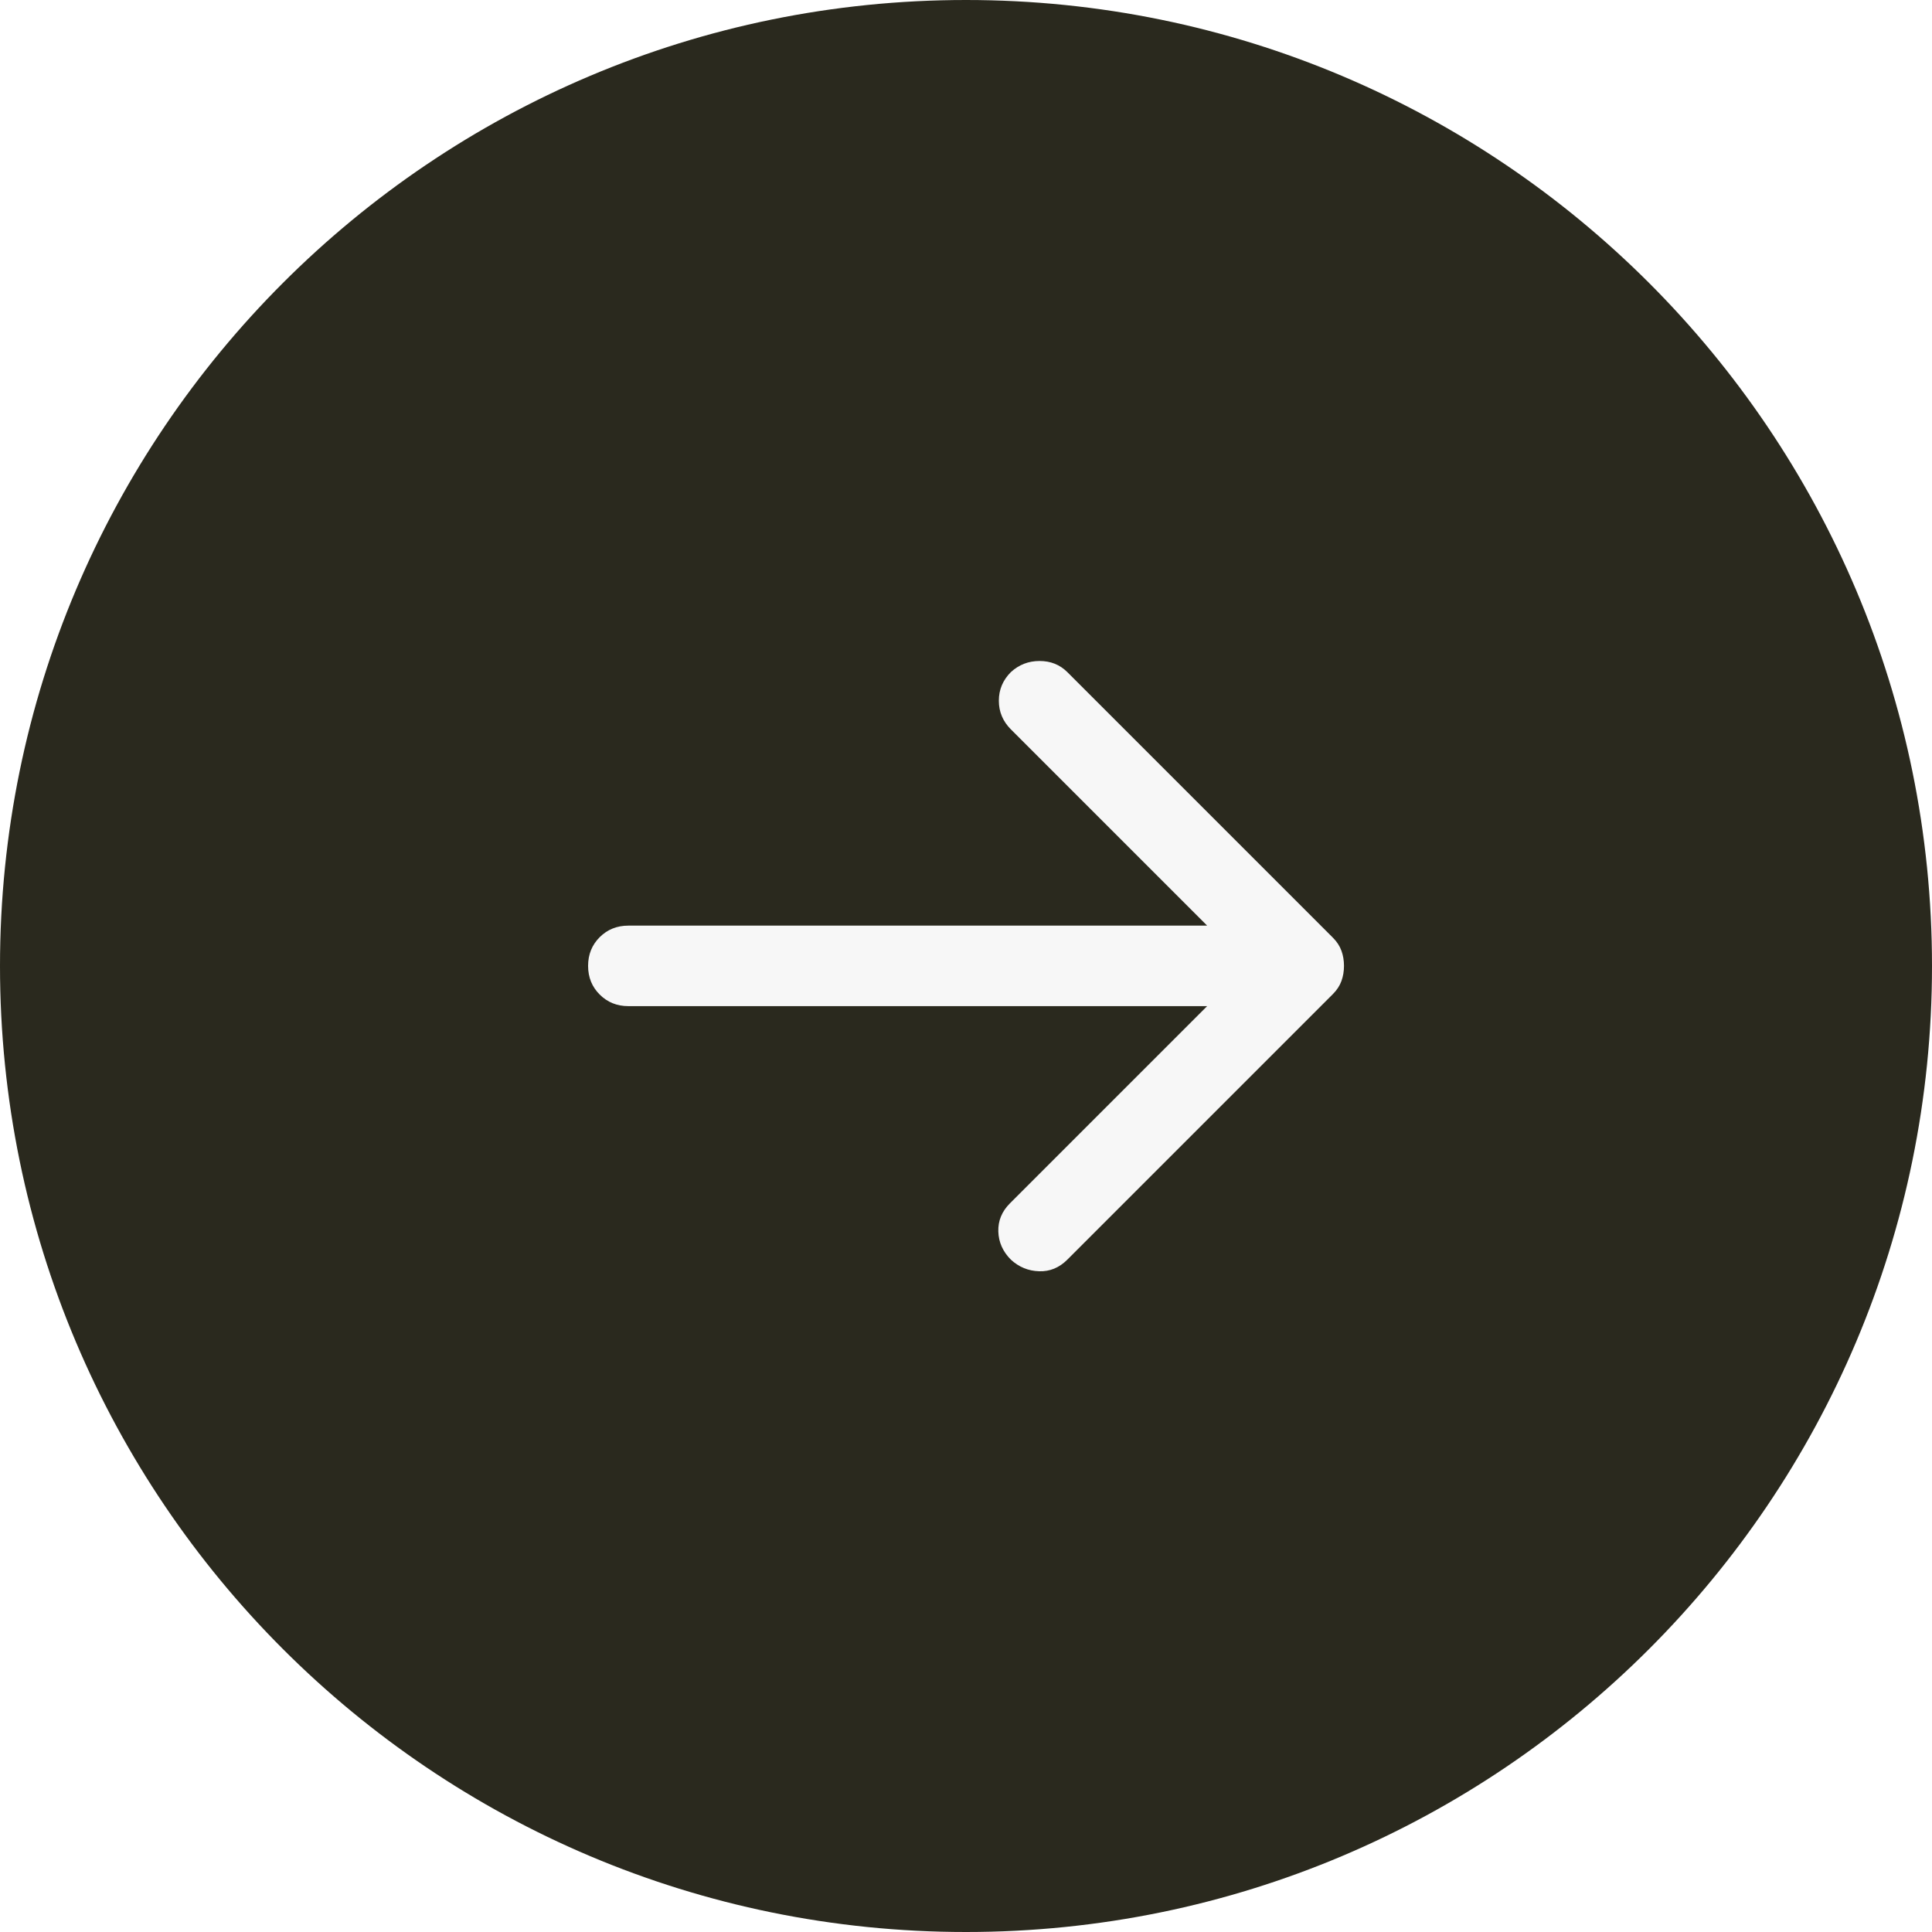
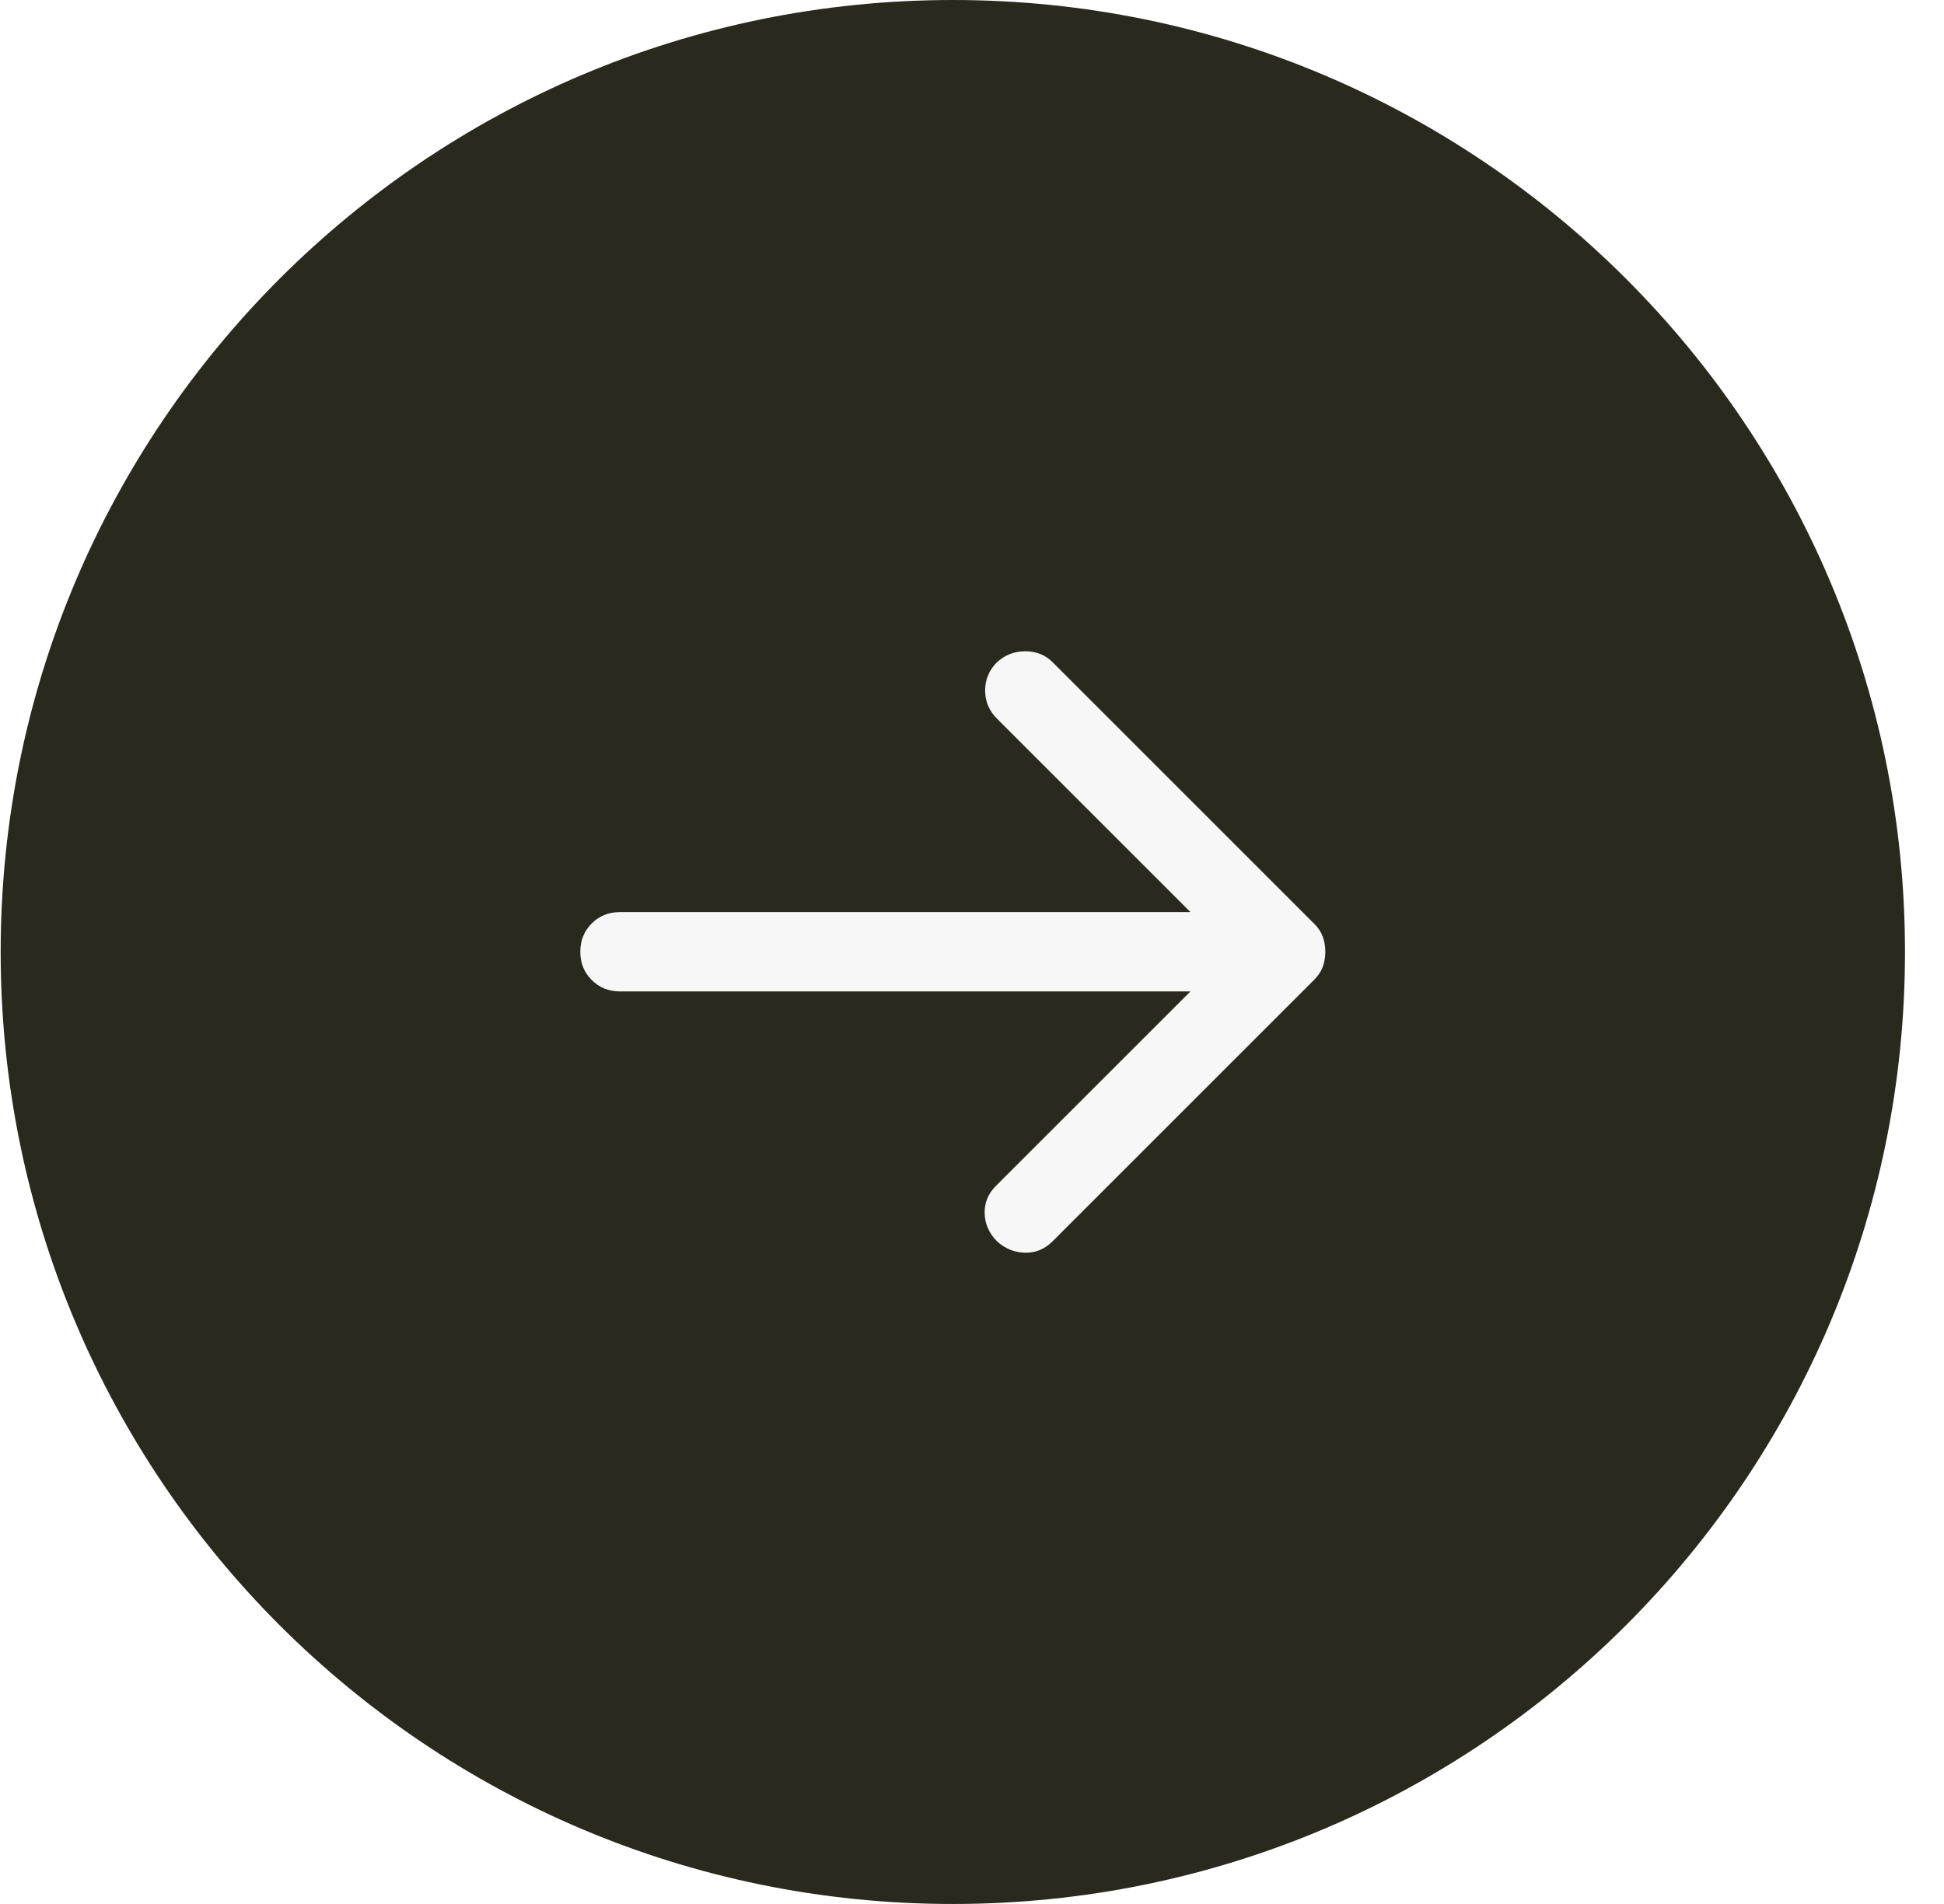
- <svg xmlns="http://www.w3.org/2000/svg" width="48" height="48" viewBox="0 0 48 48" fill="none">
-   <rect width="48" height="48" rx="24" transform="matrix(-1 0 0 1 48 0)" fill="#2A291E" />
-   <mask id="mask0_117_1866" style="mask-type:alpha" maskUnits="userSpaceOnUse" x="12" y="12" width="24" height="24">
-     <rect width="24" height="24" transform="matrix(-1 0 0 1 36 12)" fill="#D9D9D9" />
+ <svg xmlns="http://www.w3.org/2000/svg" width="49" height="48" viewBox="0 0 49 48" fill="none">
+   <rect width="48" height="48" rx="24" transform="matrix(-1 0 0 1 48.0168 0)" fill="#2A291E" />
+   <mask id="mask0_1452_25594" style="mask-type:alpha" maskUnits="userSpaceOnUse" x="12" y="12" width="25" height="24">
+     <rect width="24" height="24" transform="matrix(-1 0 0 1 36.0168 12)" fill="#D9D9D9" />
  </mask>
-   <g mask="url(#mask0_117_1866)">
-     <path d="M29.991 24.997L25.091 29.897C24.891 30.097 24.795 30.33 24.803 30.597C24.811 30.863 24.916 31.097 25.116 31.297C25.316 31.48 25.549 31.576 25.816 31.584C26.082 31.593 26.316 31.497 26.516 31.297L33.116 24.697C33.216 24.597 33.286 24.488 33.328 24.372C33.37 24.255 33.391 24.13 33.391 23.997C33.391 23.863 33.37 23.738 33.328 23.622C33.286 23.505 33.216 23.397 33.116 23.297L26.516 16.697C26.332 16.514 26.103 16.422 25.828 16.422C25.553 16.422 25.316 16.514 25.116 16.697C24.916 16.897 24.816 17.134 24.816 17.409C24.816 17.684 24.916 17.922 25.116 18.122L29.991 22.997H15.611C15.328 22.997 15.091 23.093 14.899 23.284C14.707 23.476 14.611 23.713 14.611 23.997C14.611 24.28 14.707 24.518 14.899 24.709C15.091 24.901 15.328 24.997 15.611 24.997H29.991Z" fill="#F7F7F7" />
+   <g mask="url(#mask0_1452_25594)">
+     <path d="M30.006 24.994L25.106 29.893C24.906 30.093 24.81 30.327 24.819 30.593C24.827 30.86 24.931 31.093 25.131 31.294C25.331 31.477 25.564 31.573 25.831 31.581C26.098 31.589 26.331 31.494 26.531 31.294L33.131 24.694C33.231 24.593 33.302 24.485 33.343 24.369C33.385 24.252 33.406 24.127 33.406 23.994C33.406 23.86 33.385 23.735 33.343 23.619C33.302 23.502 33.231 23.393 33.131 23.294L26.531 16.694C26.348 16.51 26.119 16.419 25.843 16.419C25.569 16.419 25.331 16.51 25.131 16.694C24.931 16.893 24.831 17.131 24.831 17.406C24.831 17.681 24.931 17.919 25.131 18.119L30.006 22.994H15.627C15.343 22.994 15.106 23.089 14.914 23.281C14.723 23.473 14.627 23.71 14.627 23.994C14.627 24.277 14.723 24.514 14.914 24.706C15.106 24.898 15.343 24.994 15.627 24.994H30.006Z" fill="#F7F7F7" />
  </g>
</svg>
